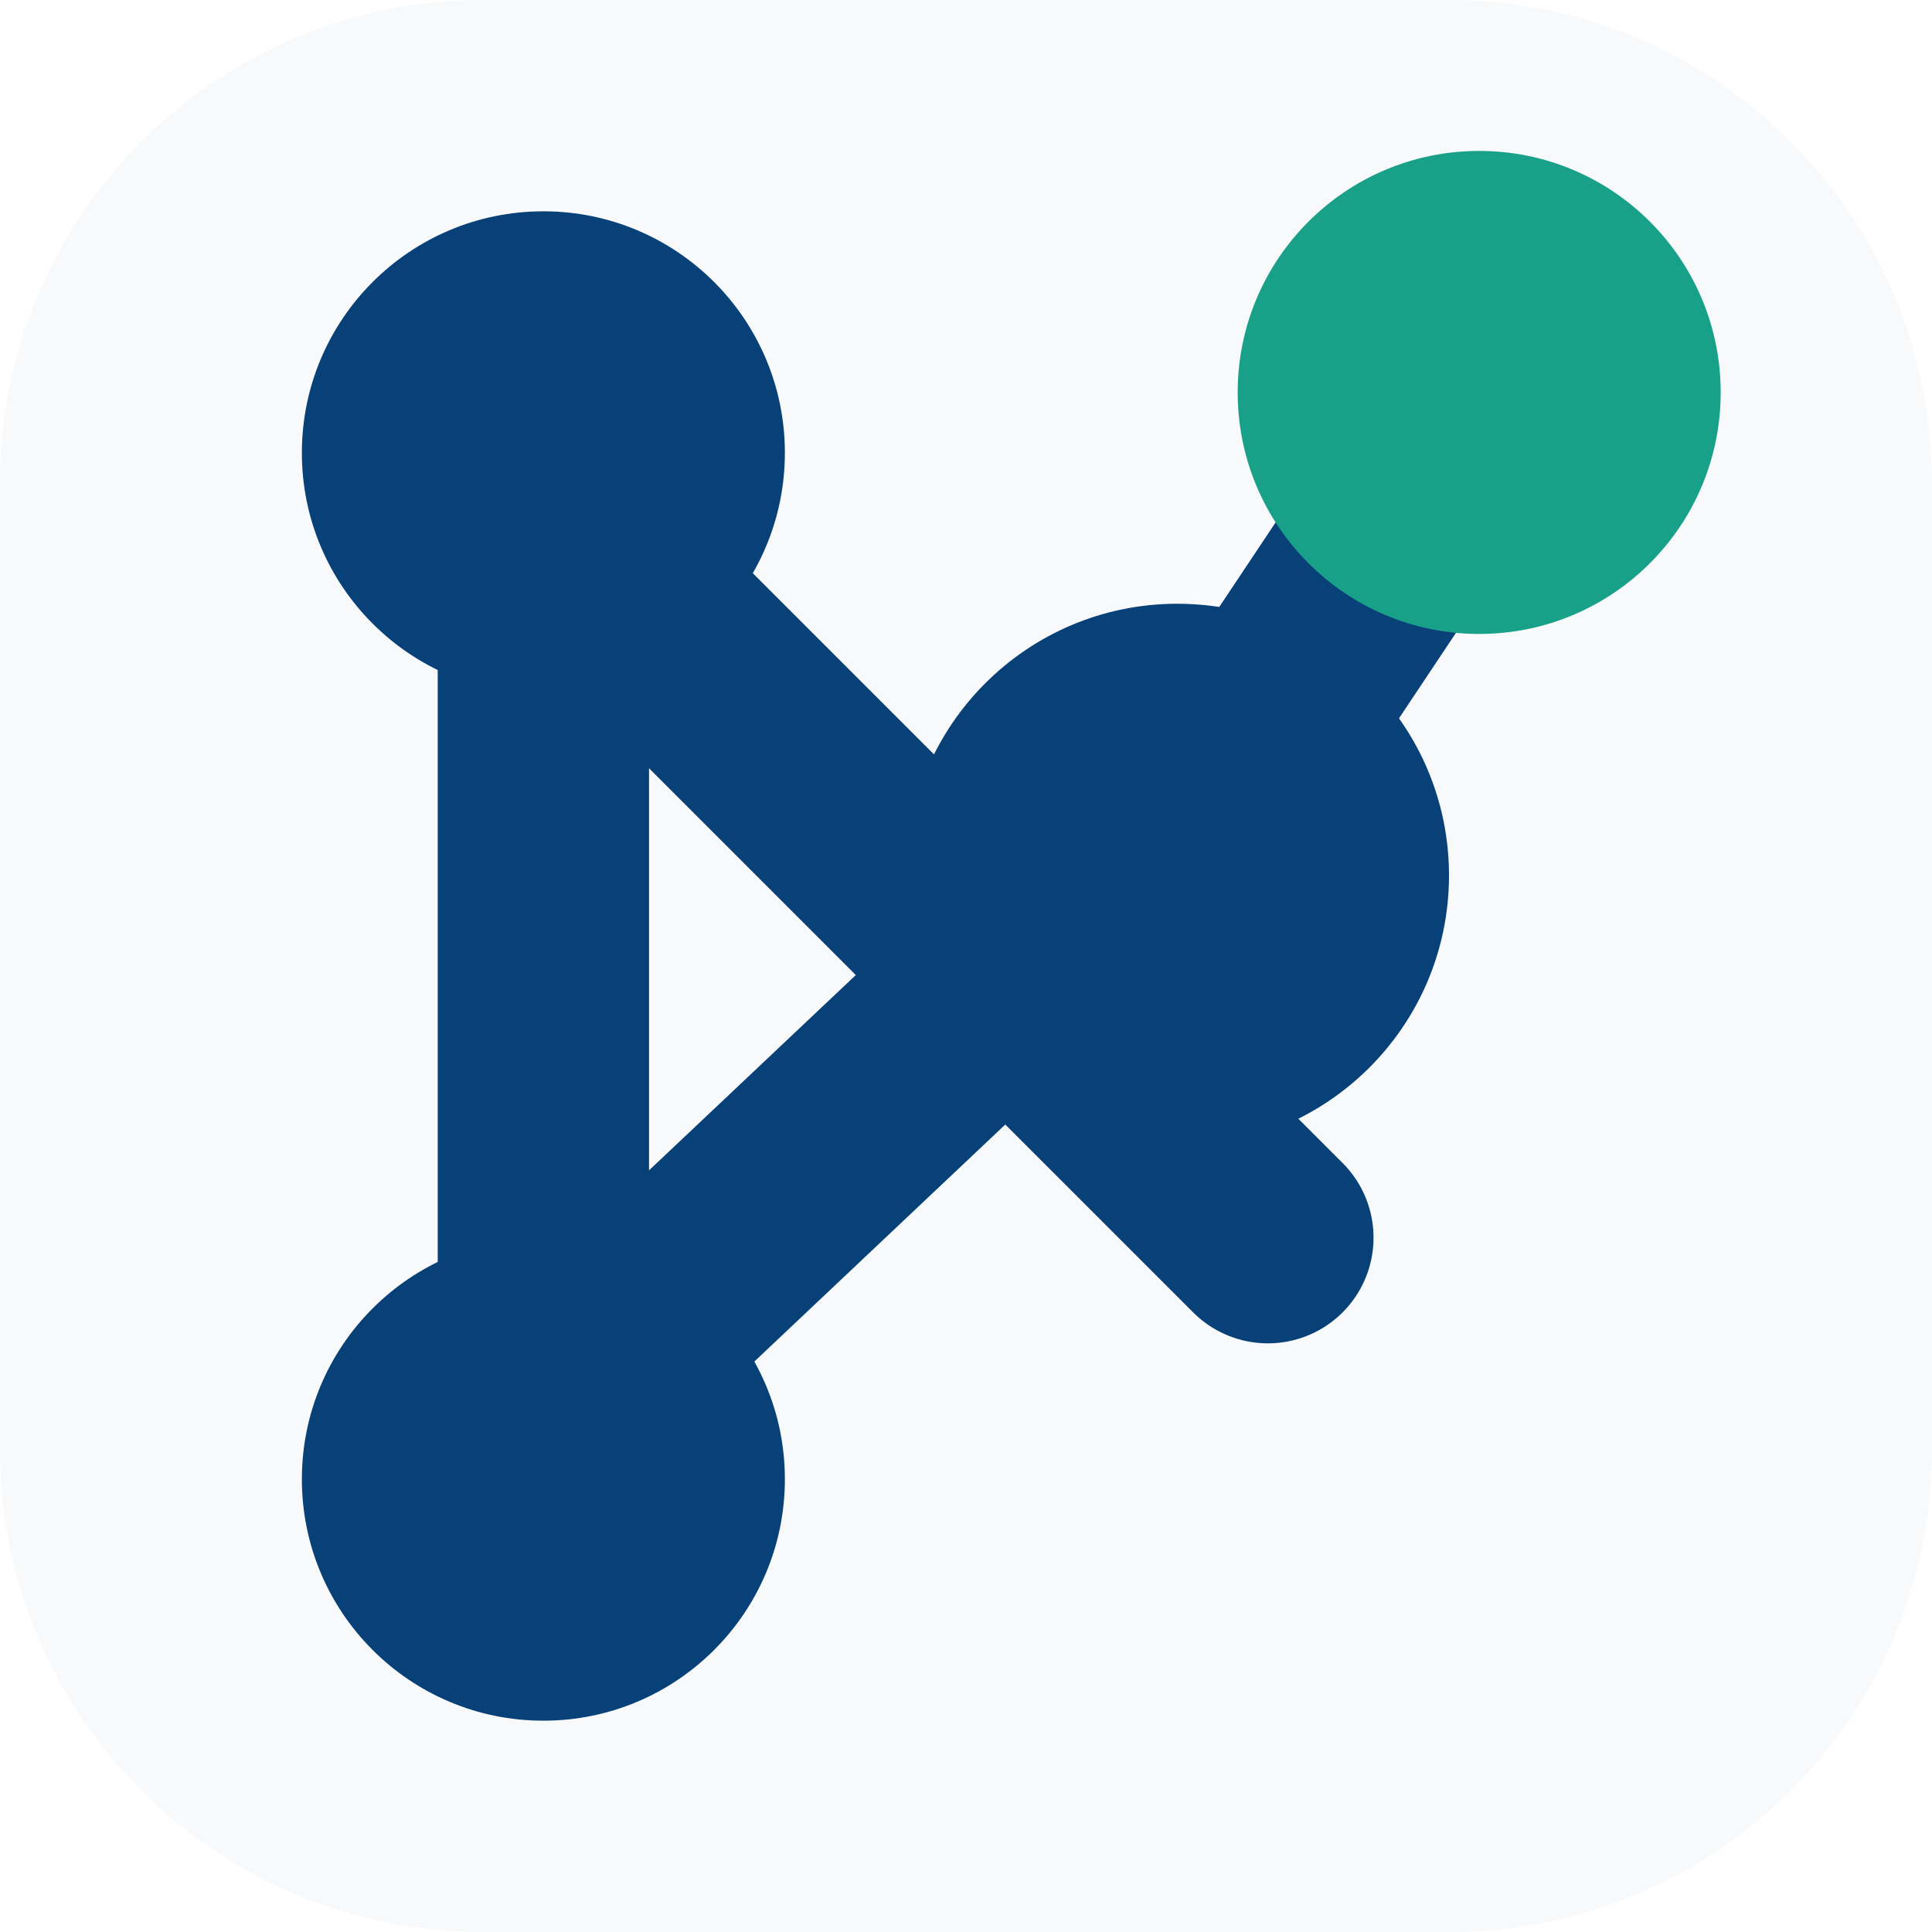
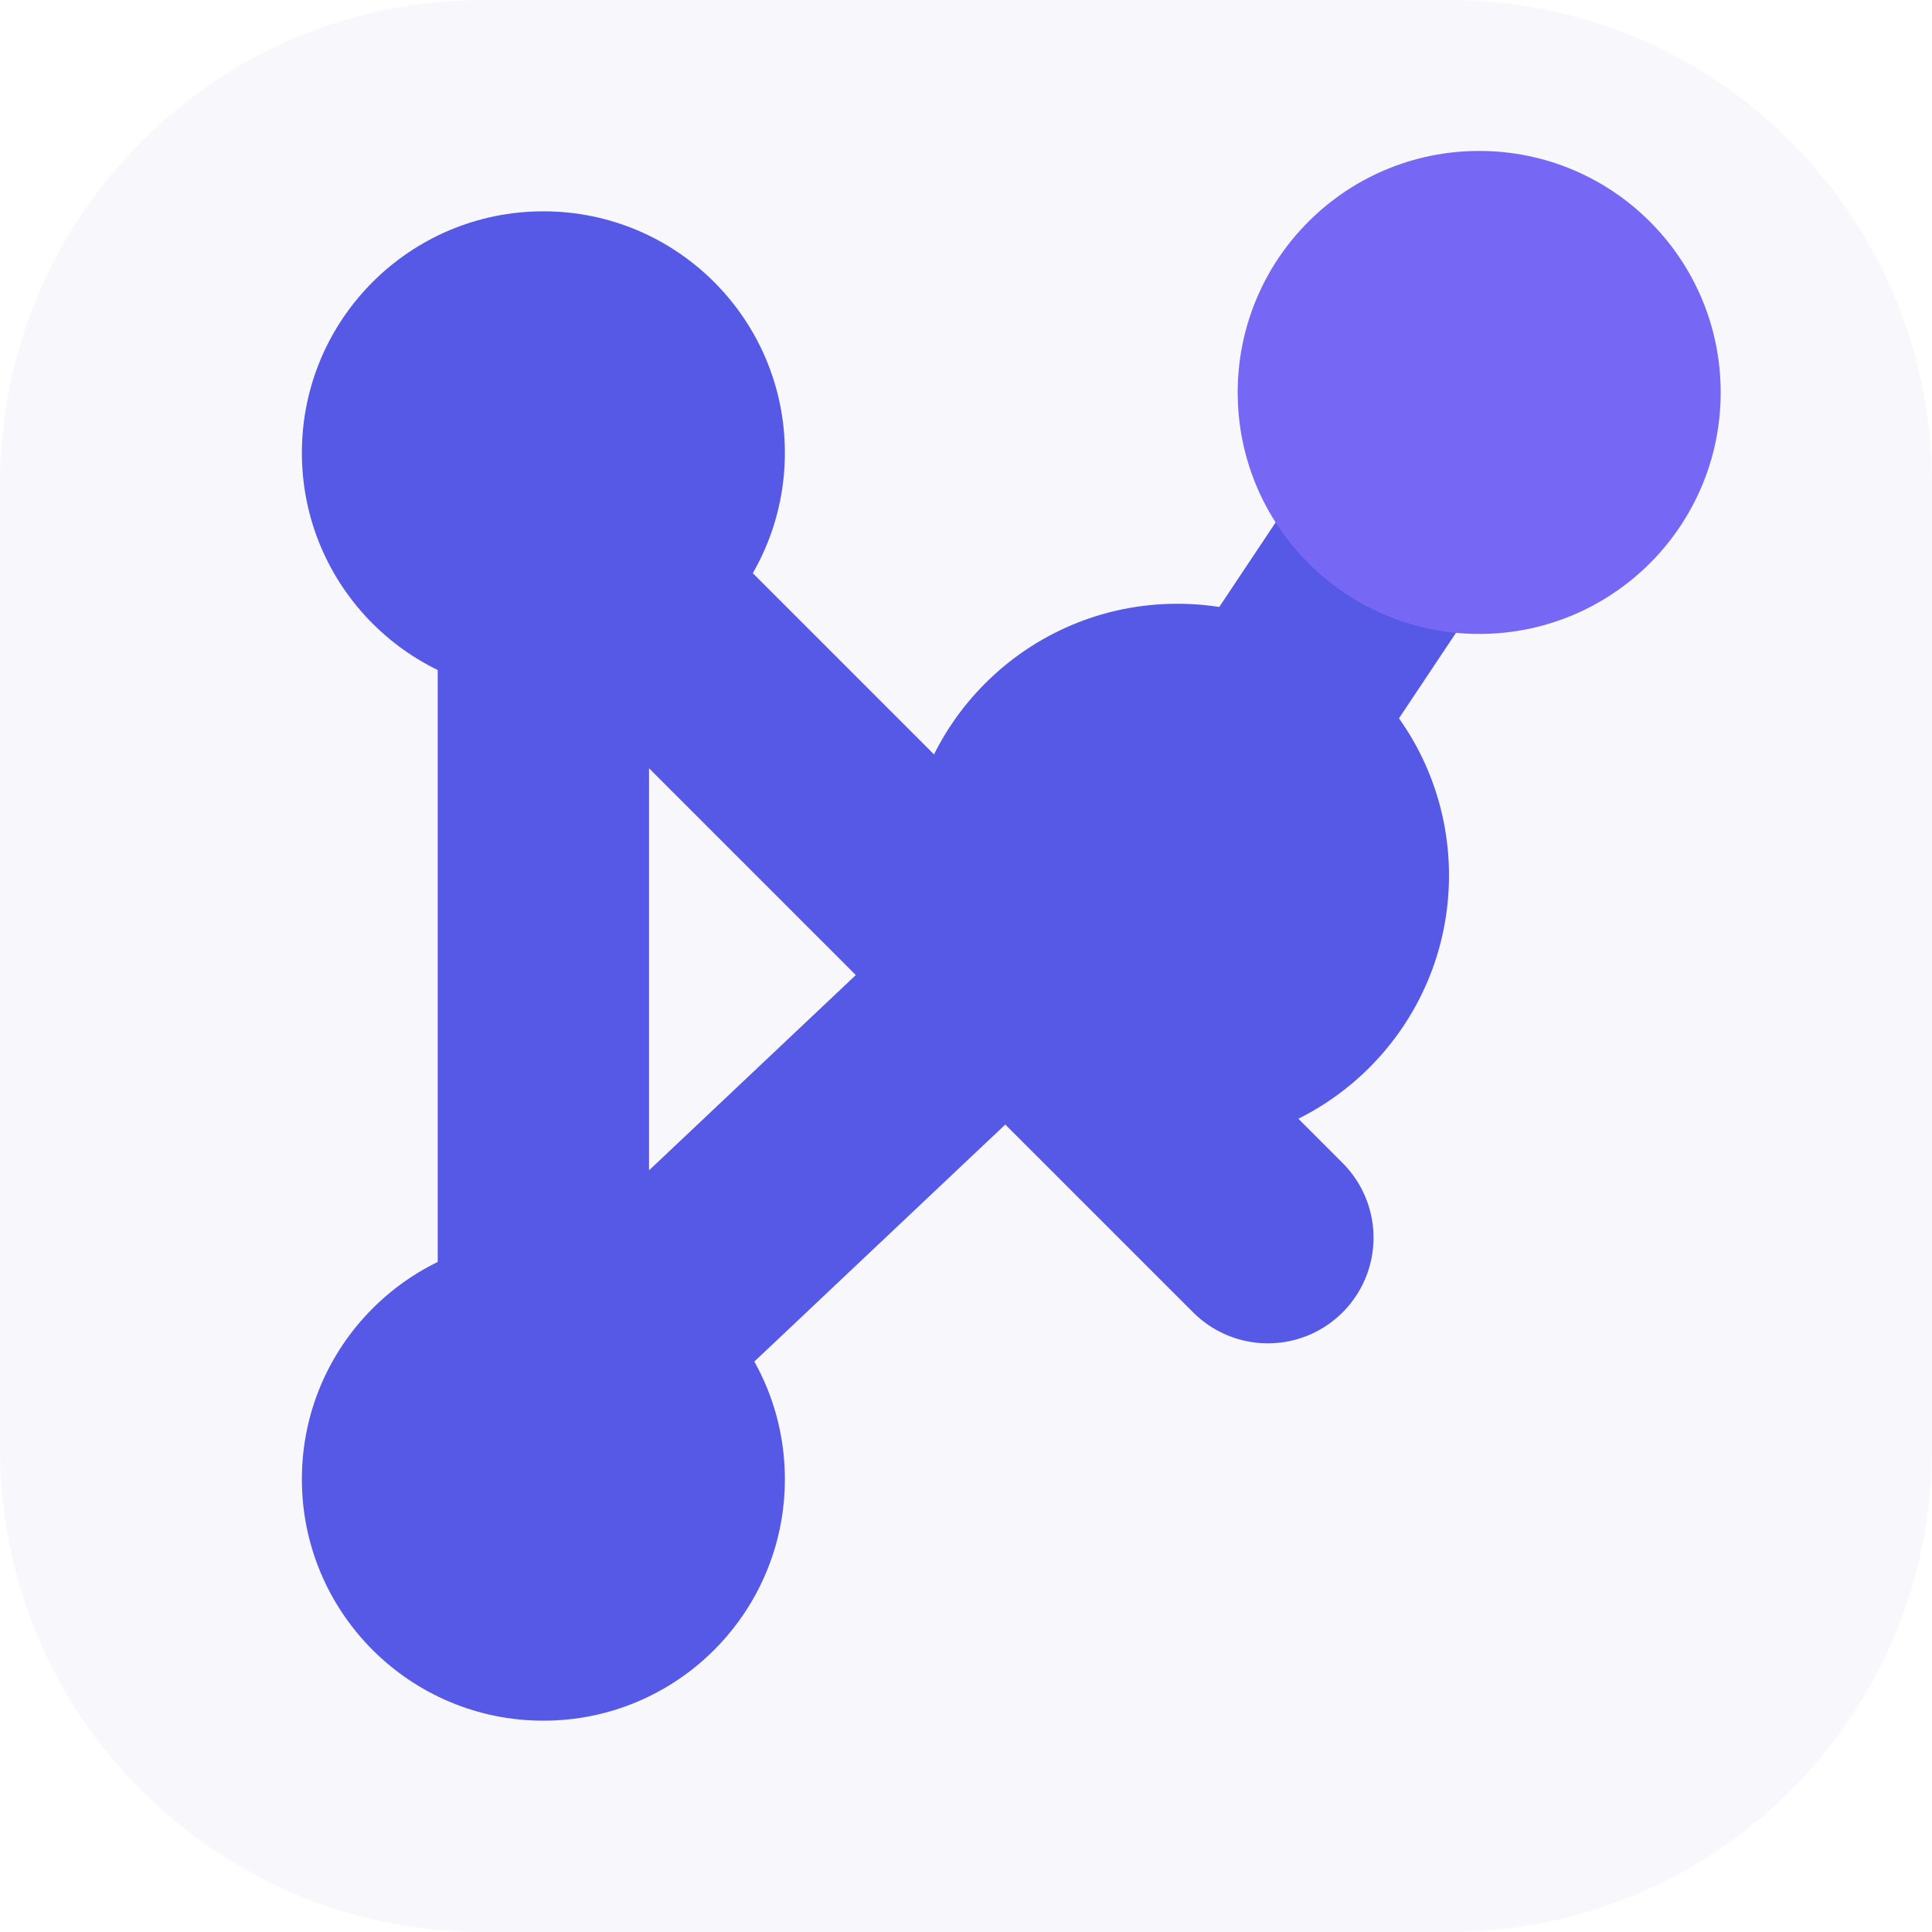
<svg xmlns="http://www.w3.org/2000/svg" viewBox="0 0 64 64">
-   <rect width="64" height="64" rx="16" fill="#F7F9FB" />
-   <path d="M18 17v30m2-28 22 22M20 45l18-17m2-1 8-12" fill="none" stroke="#084078" stroke-width="7" stroke-linecap="round" stroke-linejoin="round" />
-   <circle cx="18" cy="15" r="8" fill="#084078" />
-   <circle cx="18" cy="49" r="8" fill="#084078" />
-   <circle cx="39" cy="29" r="9" fill="#084078" />
-   <circle cx="49" cy="13" r="8" fill="#18A088" />
+   <rect width="64" height="64" rx="16" fill="#F8F8FC" />
+   <path d="M18 17v30m2-28 22 22M20 45l18-17m2-1 8-12" fill="none" stroke="#5659E6" stroke-width="7" stroke-linecap="round" stroke-linejoin="round" />
+   <circle cx="18" cy="15" r="8" fill="#5659E6" />
+   <circle cx="18" cy="49" r="8" fill="#5659E6" />
+   <circle cx="39" cy="29" r="9" fill="#5659E6" />
+   <circle cx="49" cy="13" r="8" fill="#7668F5" />
</svg>
